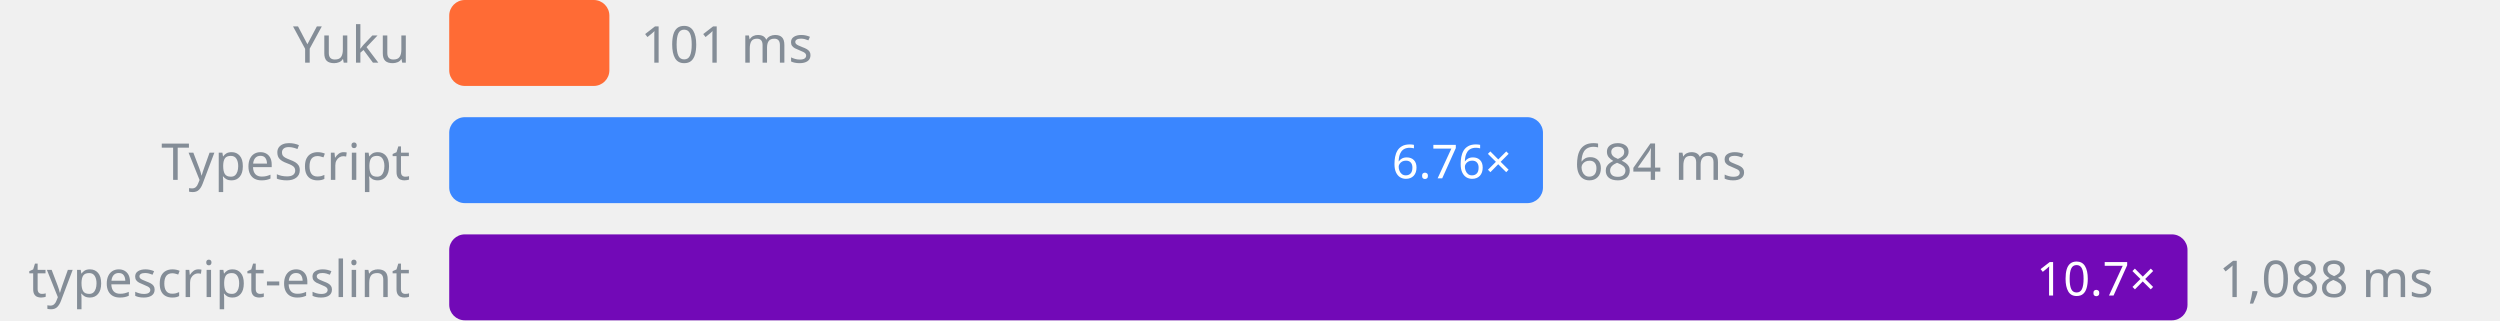
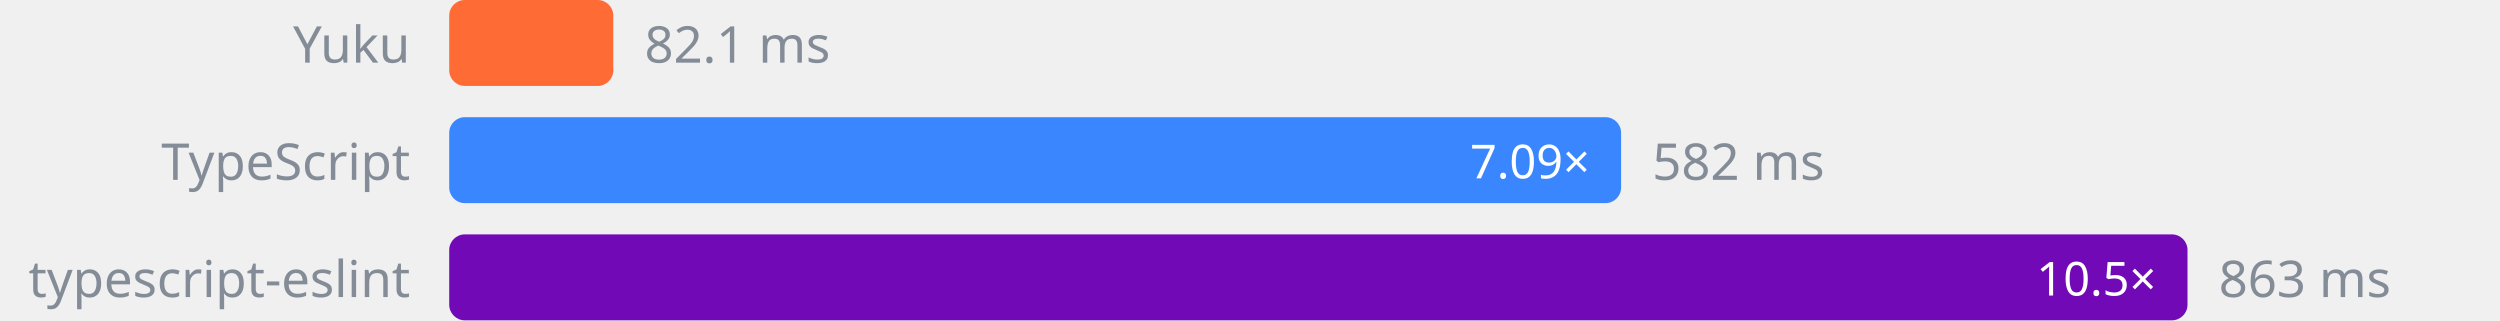
<svg xmlns="http://www.w3.org/2000/svg" width="640" height="82" viewBox="0 0 640 82">
  <style>
    text { font: 13px -apple-system, BlinkMacSystemFont, "Segoe UI", "Noto Sans", Helvetica, Arial, sans-serif; fill: #848d97; dominant-baseline: central; font-variant-numeric: tabular-nums }
    .ratio { font-size: 12px; fill: #fff }
  </style>
  <text x="105" y="11" text-anchor="end">Yuku</text>
-   <rect x="115" y="0" width="41" height="22" rx="4" fill="#FF6B35" />
-   <text x="164" y="11">101 ms</text>
+   <rect x="115" y="0" width="42" height="22" rx="4" fill="#FF6B35" />
+   <text x="165" y="11">82.1 ms</text>
  <text x="105" y="41" text-anchor="end">TypeScript</text>
-   <rect x="115" y="30" width="280" height="22" rx="4" fill="#3A86FF" />
-   <text x="403" y="41">684 ms</text>
-   <text class="ratio" x="387" y="41" text-anchor="end">6.76×</text>
+   <rect x="115" y="30" width="300" height="22" rx="4" fill="#3A86FF" />
+   <text x="423" y="41">582 ms</text>
+   <text class="ratio" x="407" y="41" text-anchor="end">7.09×</text>
  <text x="105" y="71" text-anchor="end">typescript-eslint</text>
  <rect x="115" y="60" width="445" height="22" rx="4" fill="#7209B7" />
-   <text x="568" y="71">1,088 ms</text>
-   <text class="ratio" x="552" y="71" text-anchor="end">10.7×</text>
+   <text x="568" y="71">863 ms</text>
+   <text class="ratio" x="552" y="71" text-anchor="end">10.5×</text>
</svg>
